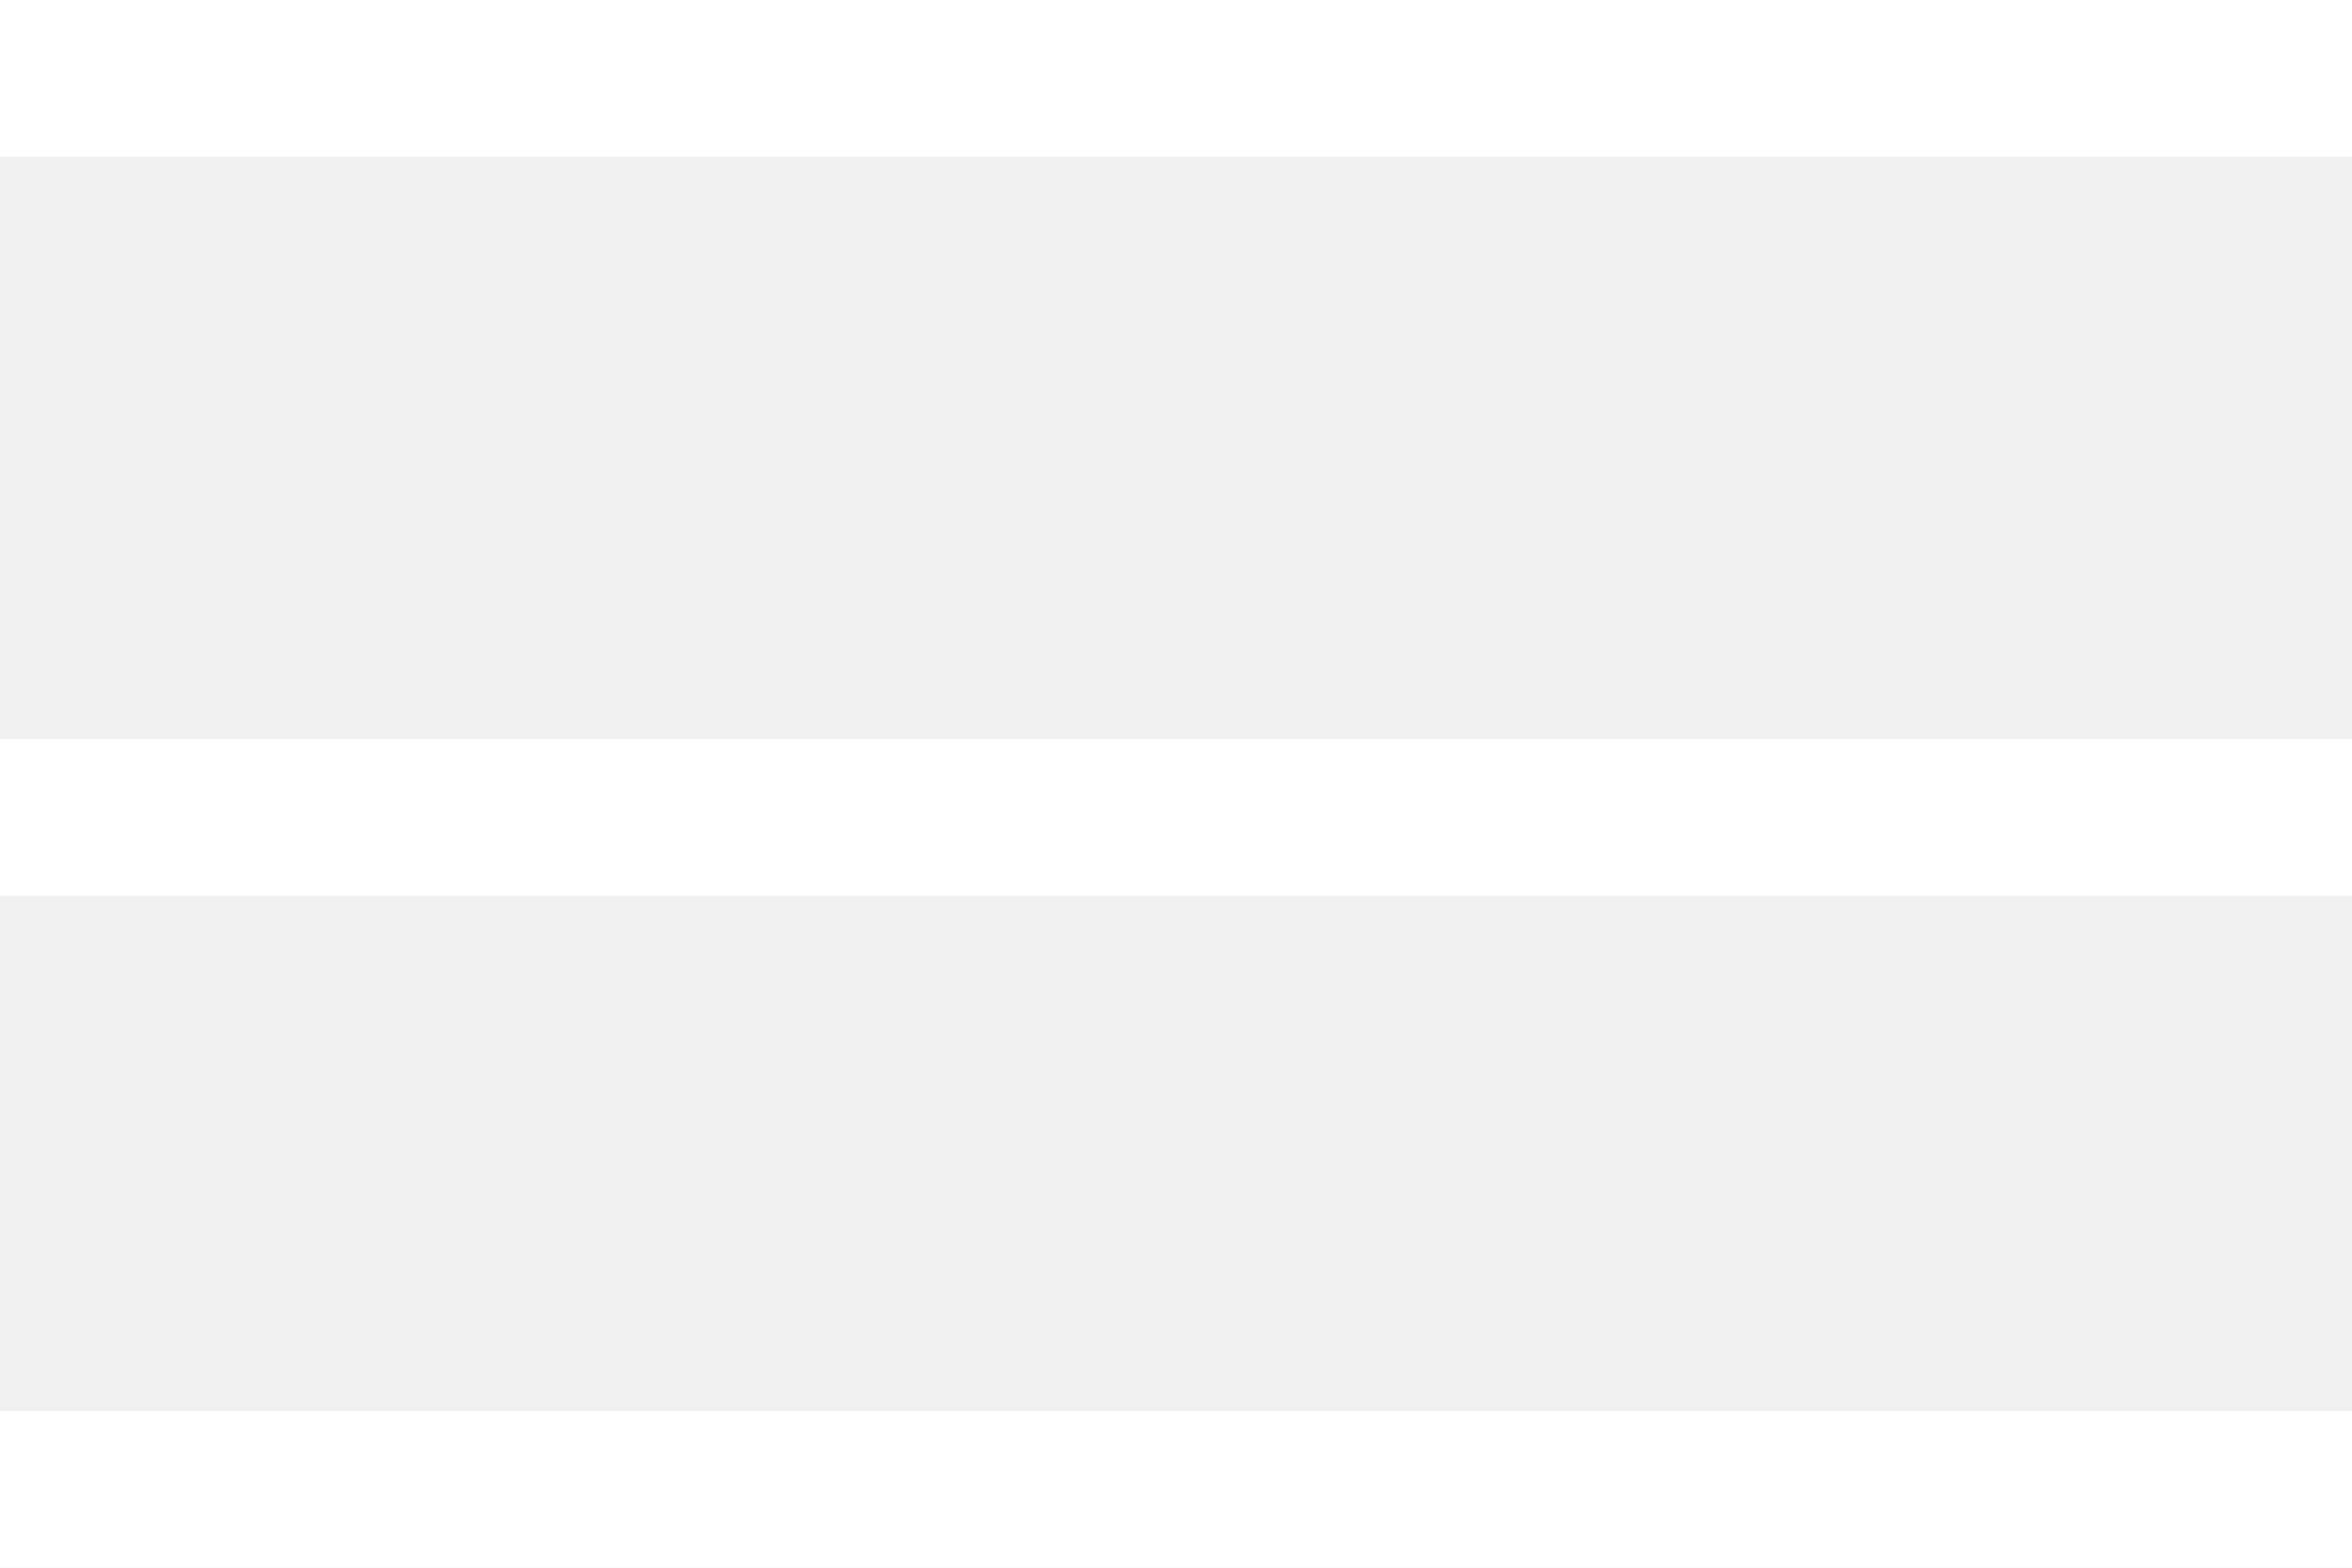
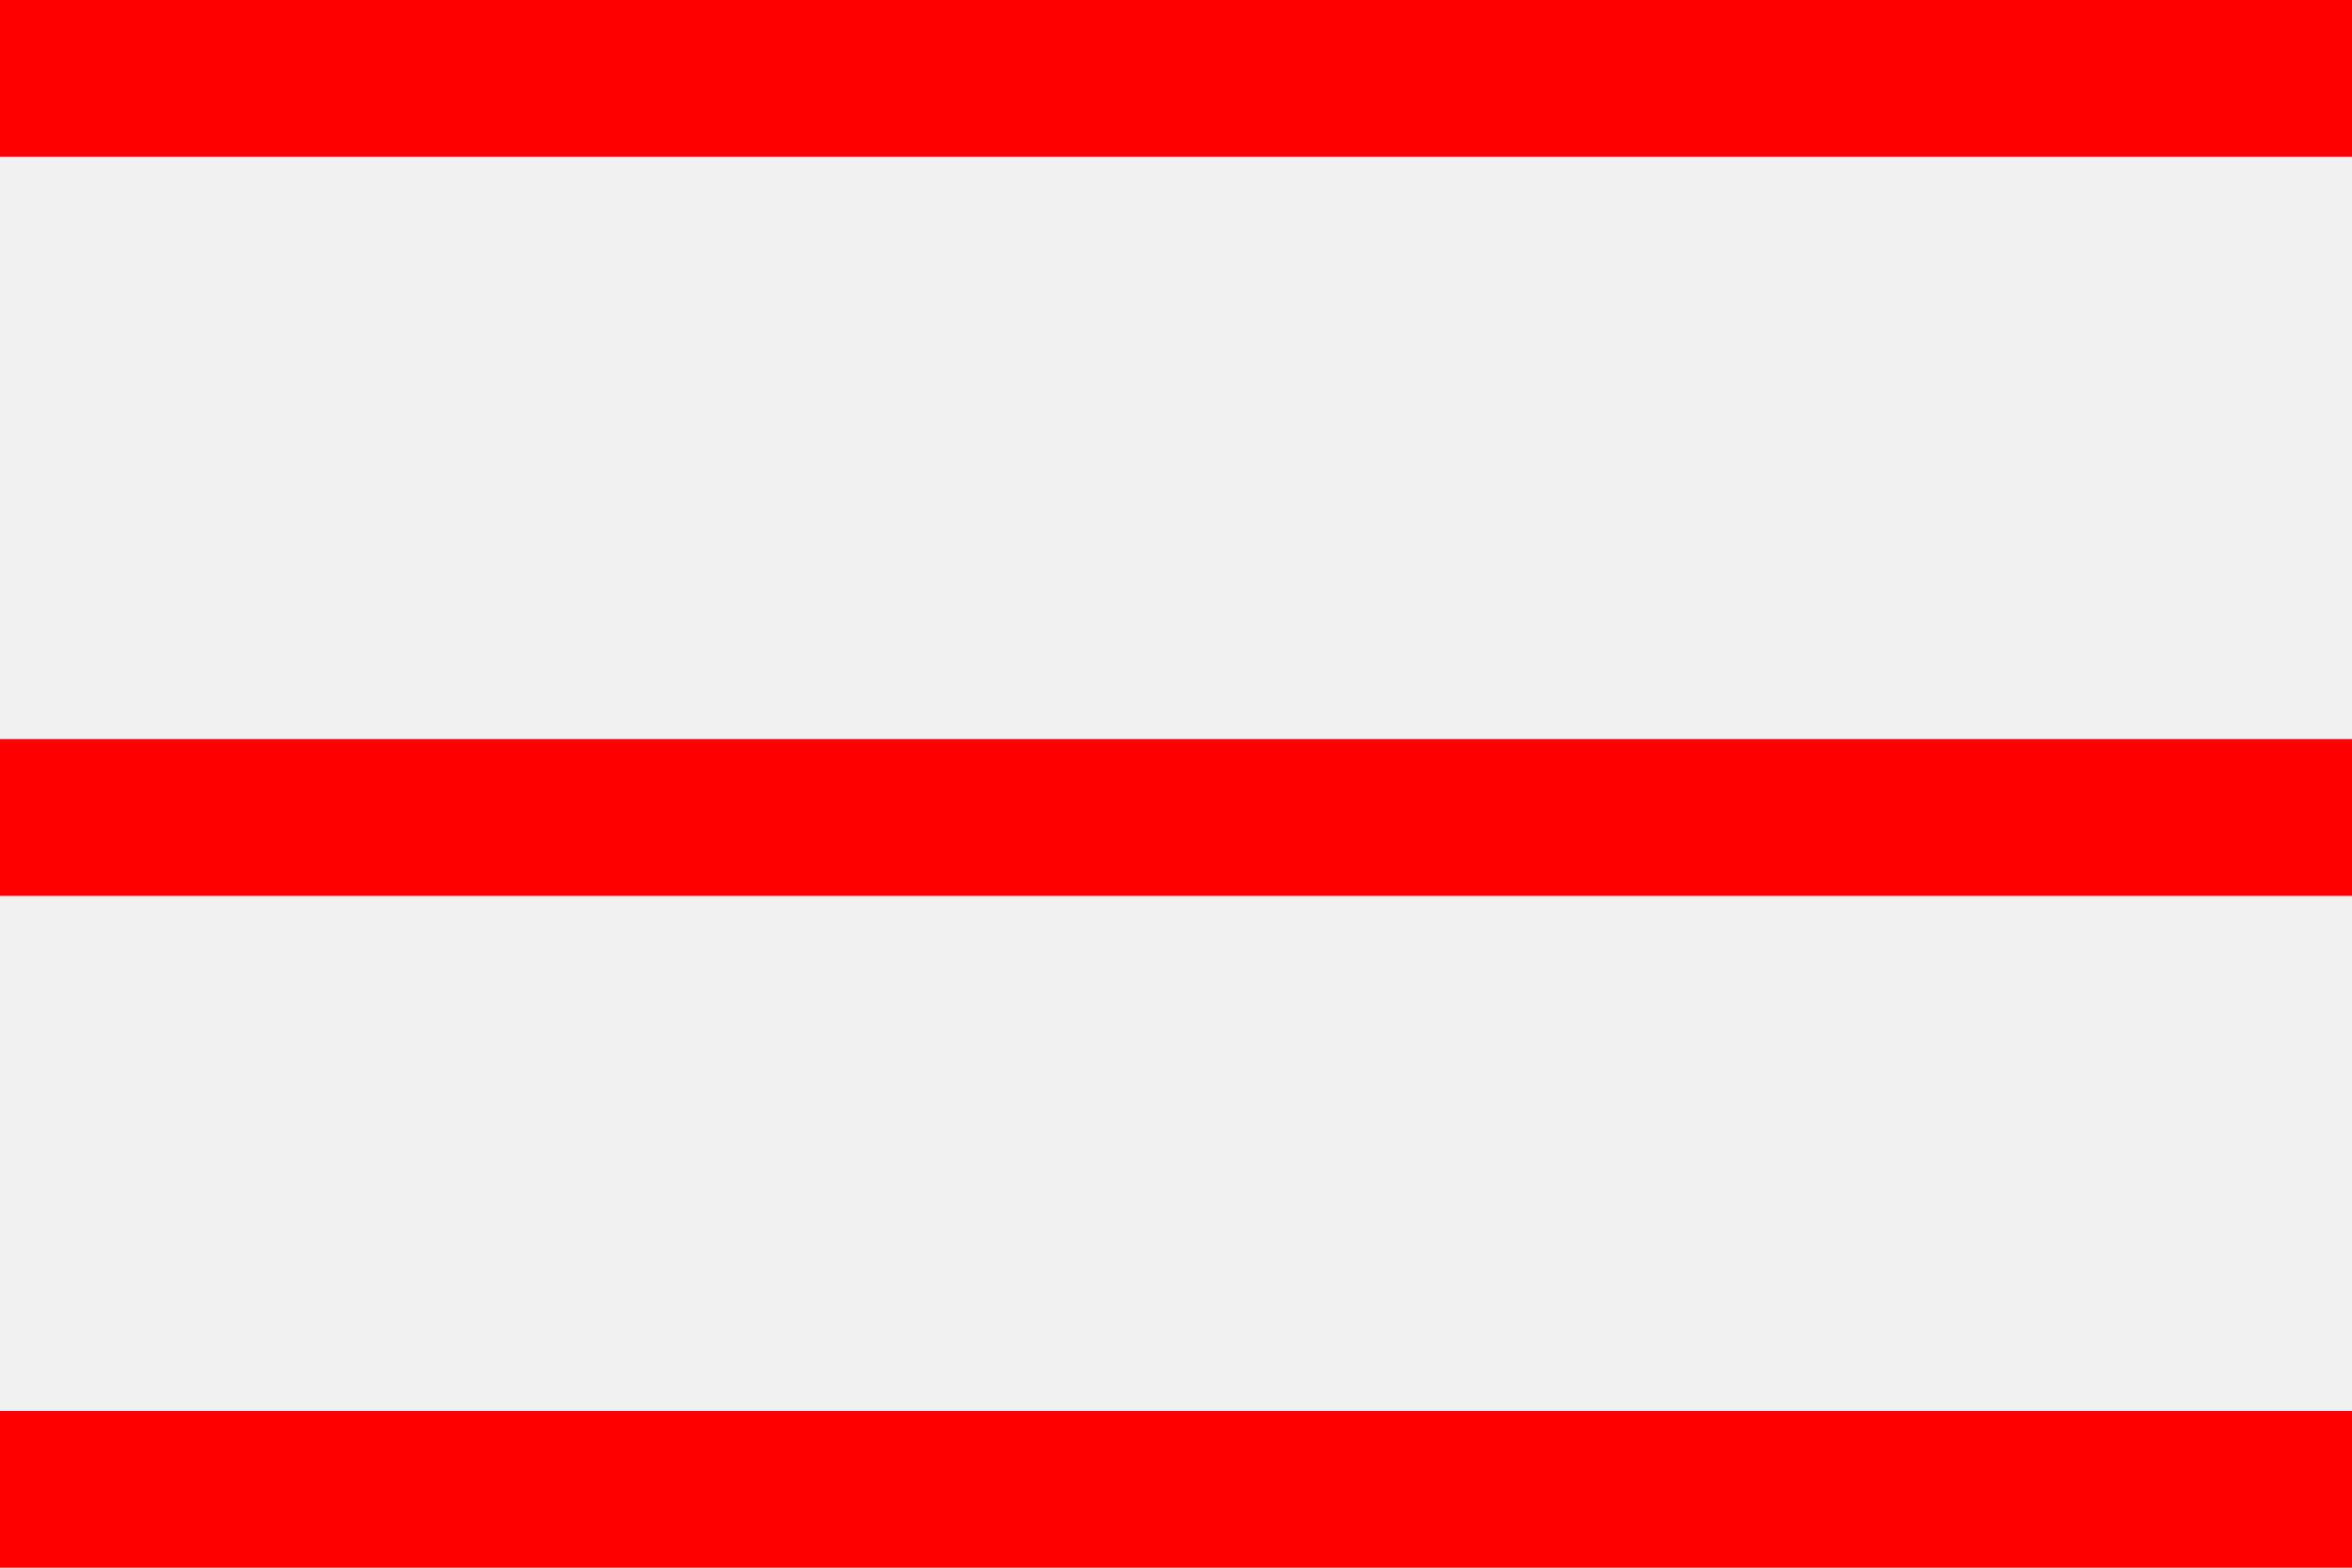
<svg xmlns="http://www.w3.org/2000/svg" width="30" height="20" viewBox="0 0 30 20" fill="none">
-   <line y1="1" x2="30" y2="1" stroke="white" stroke-width="2" />
-   <line y1="19" x2="30" y2="19" stroke="white" stroke-width="2" />
-   <line y1="10.429" x2="30" y2="10.429" stroke="white" stroke-width="2" />
+   <line y1="1" x2="30" y2="1" stroke="red" stroke-width="2" />
+   <line y1="19" x2="30" y2="19" stroke="red" stroke-width="2" />
+   <line y1="10.429" x2="30" y2="10.429" stroke="red" stroke-width="2" />
</svg>
